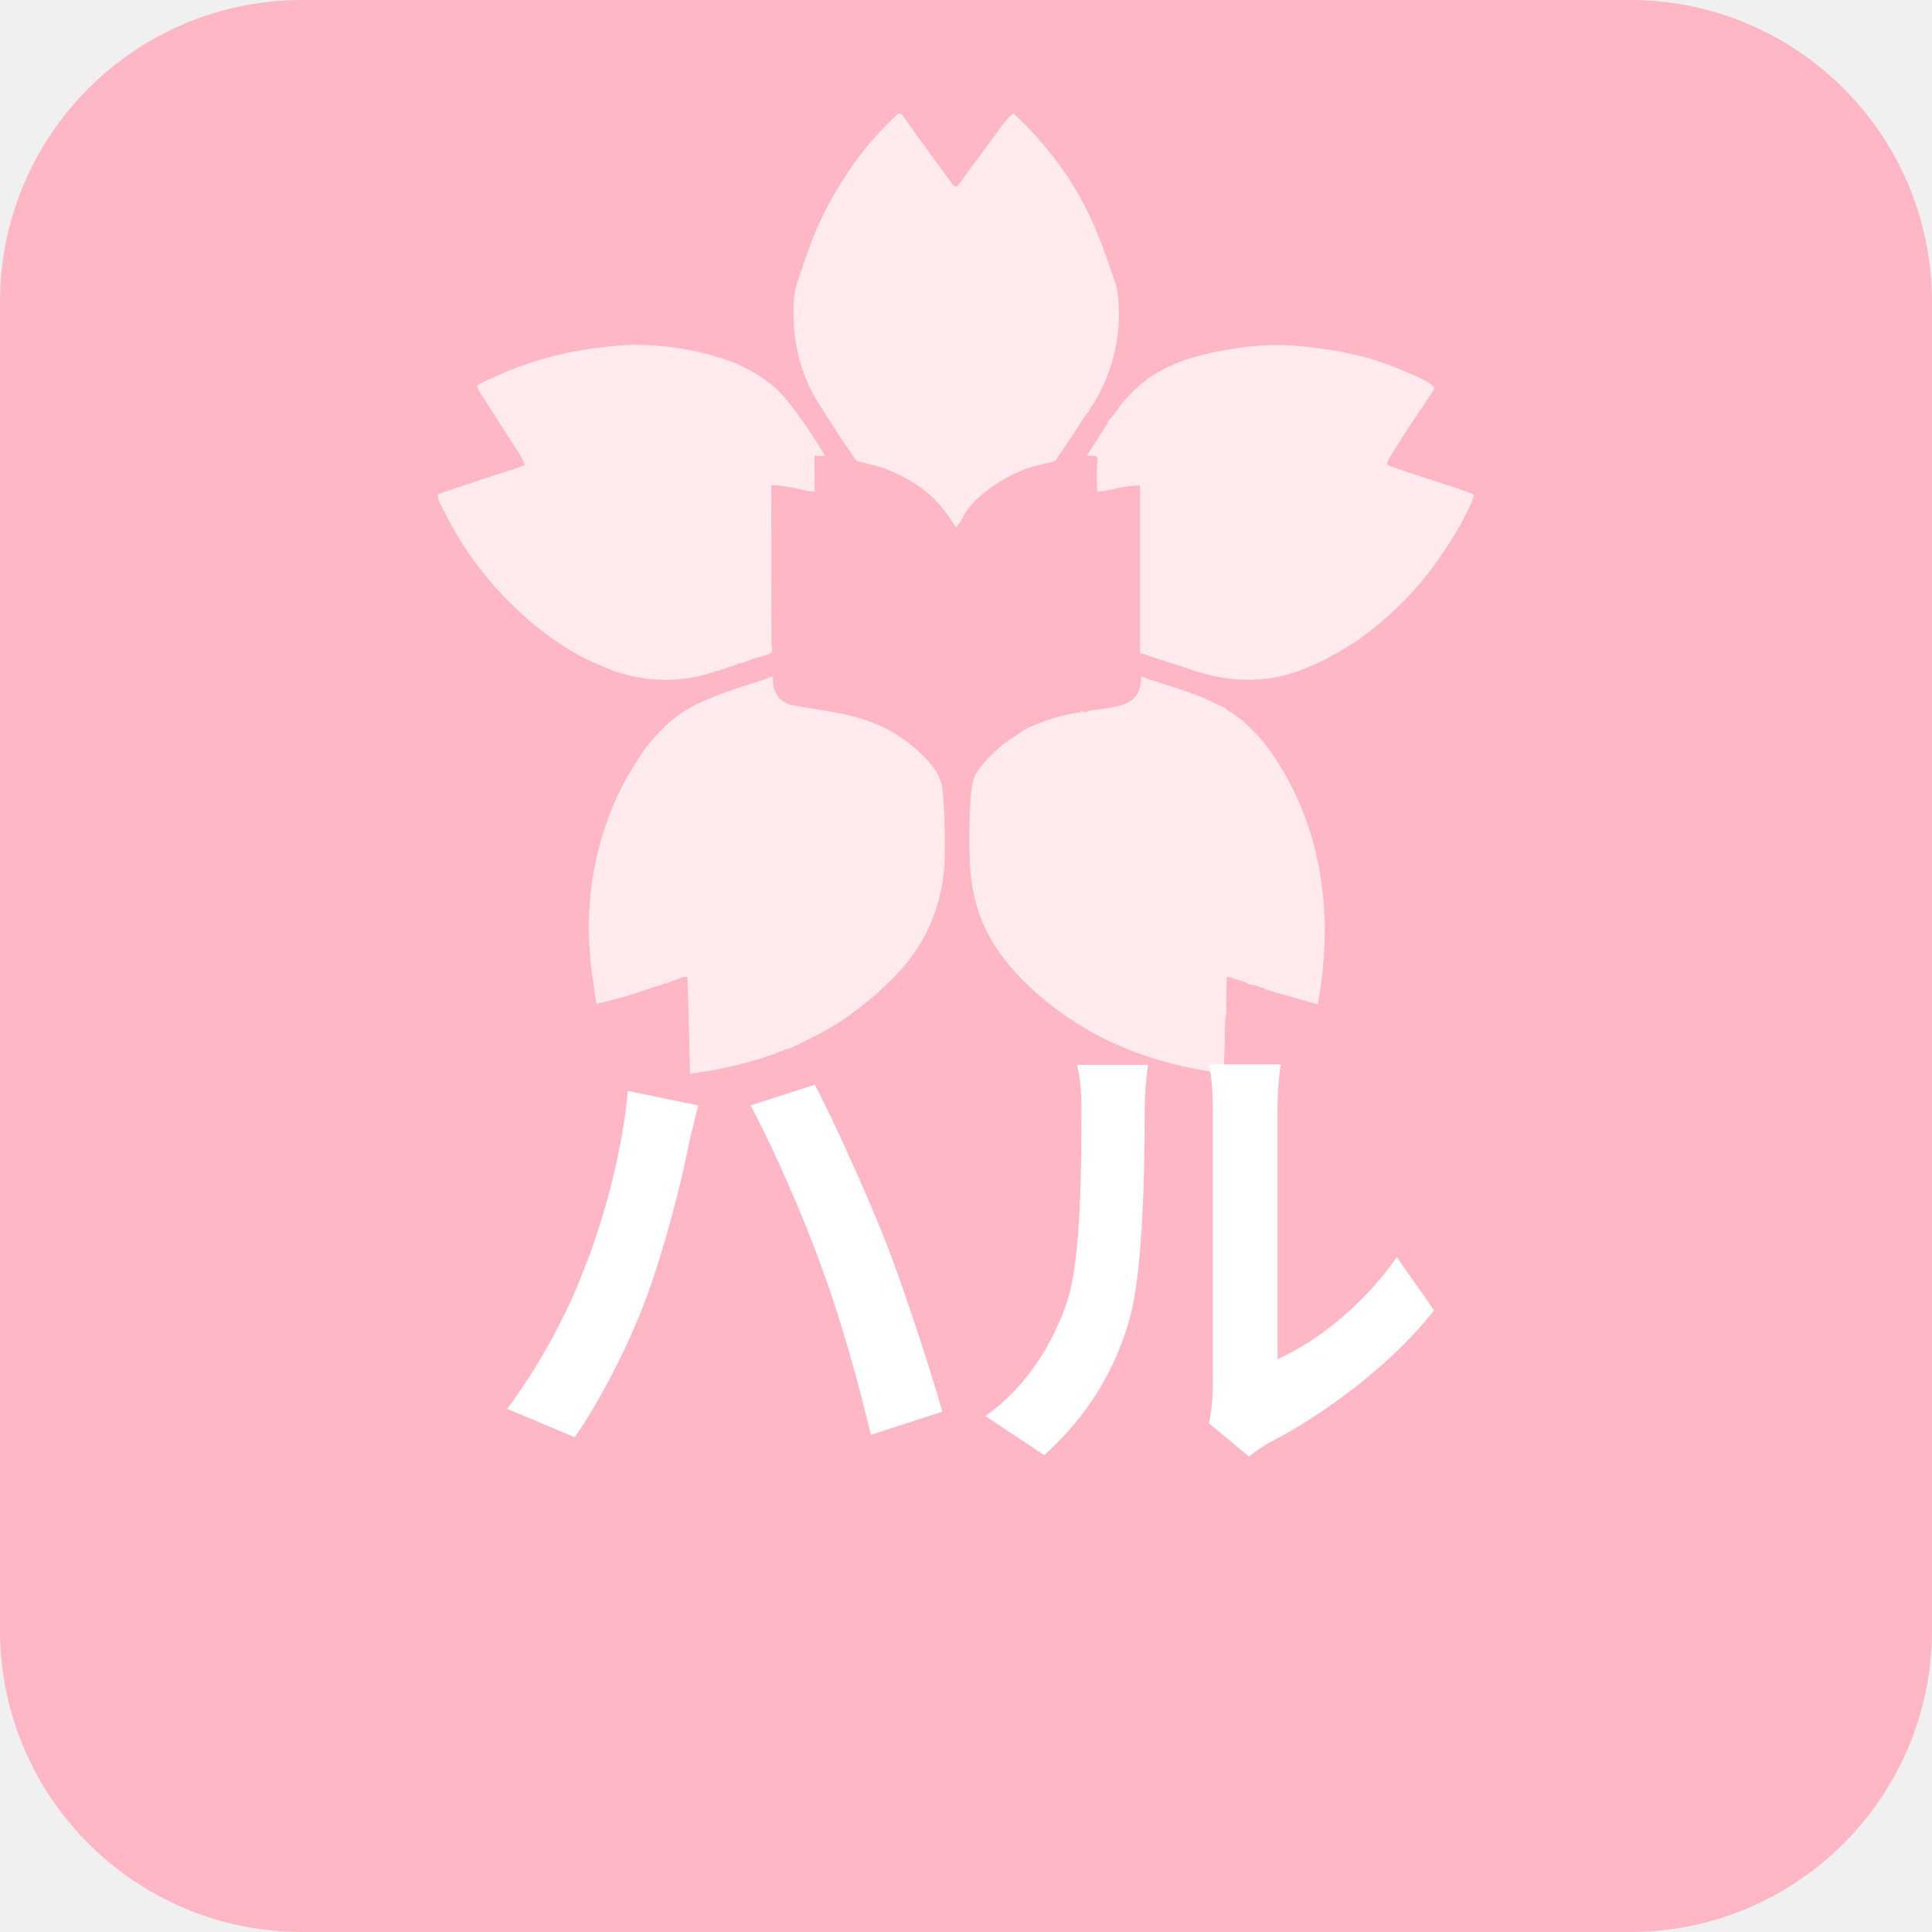
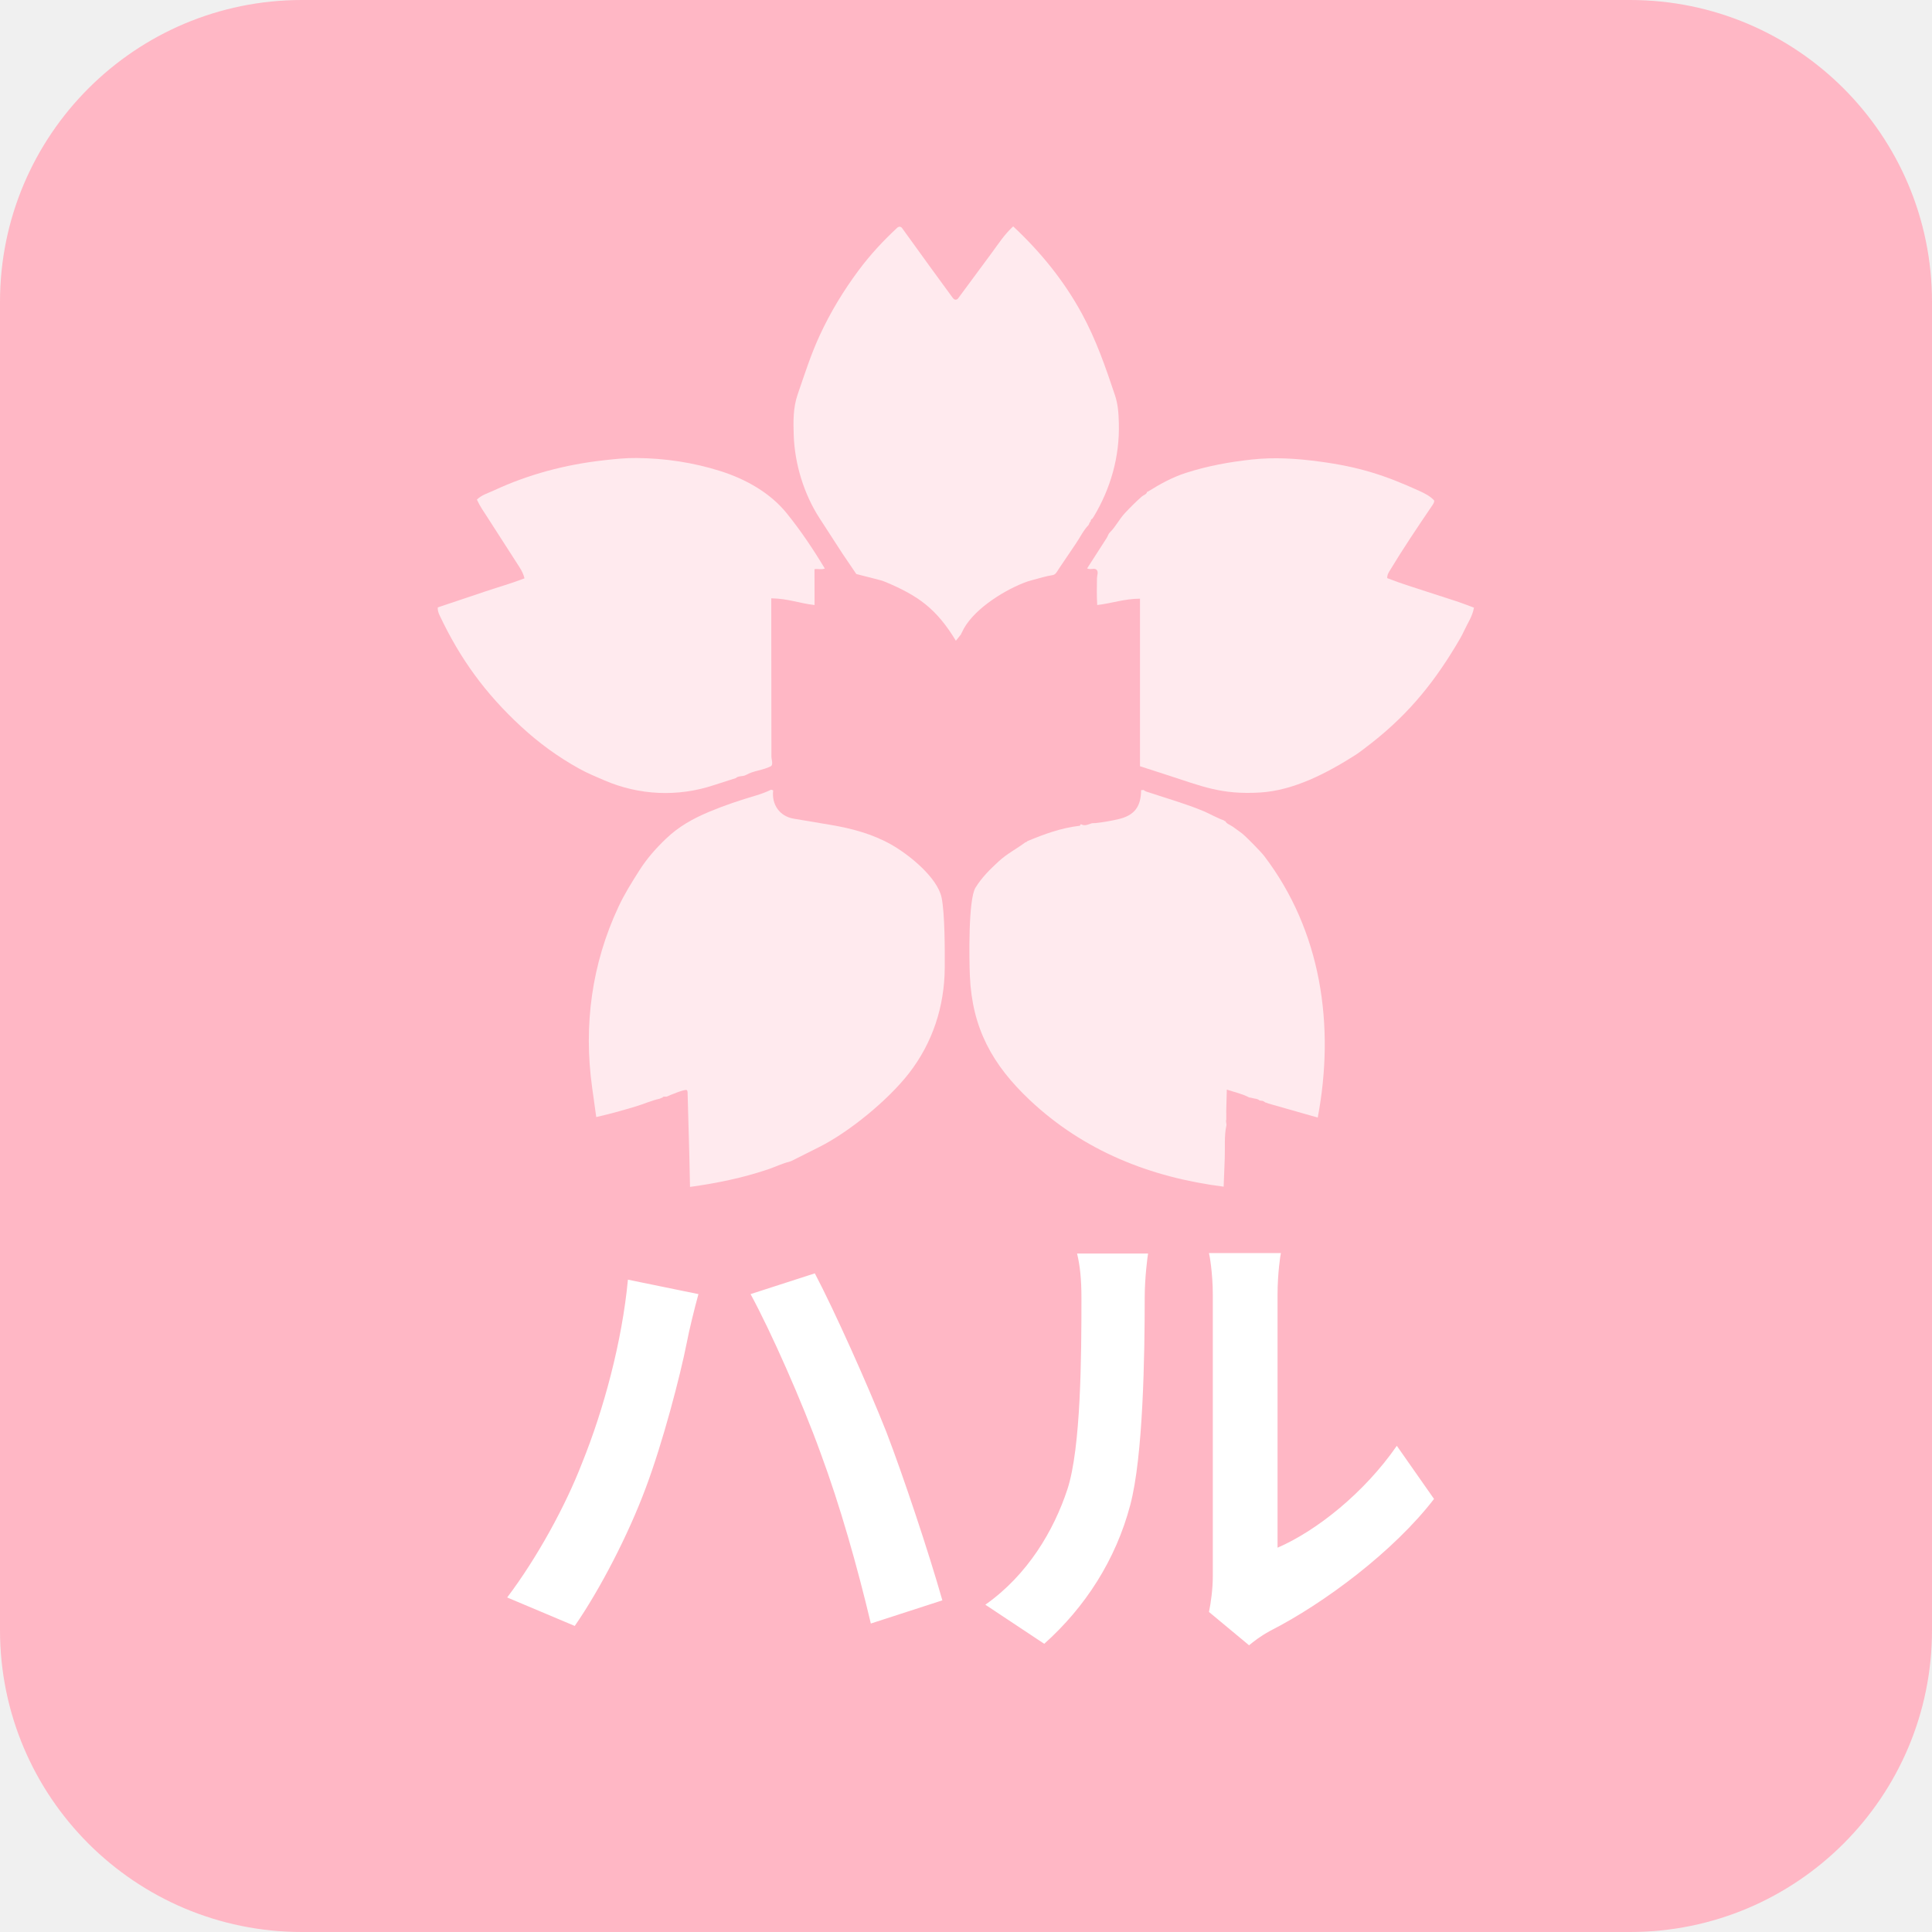
<svg xmlns="http://www.w3.org/2000/svg" viewBox="0 0 512 512" width="512" height="512">
  <rect width="512" height="512" rx="80" fill="#FFB7C5" />
-   <g transform="translate(116, 30) scale(0.2665)" fill="rgba(255,255,255,0.7)">
+   <g transform="translate(116, 60) scale(0.2665)" fill="rgba(255,255,255,0.7)">
    <path d="M333.6,560.84c-1.74,13.76,6.18,25.71,20.34,28.1l36.82,6.2c21.15,3.56,41.5,9.04,60.2,19.56,17.56,9.88,46.05,32.78,50.14,52.91,3.21,15.81,3.21,52.2,3.09,69.82-.26,38.32-12.12,74.6-35.69,104.84-20.8,26.68-59.2,58.16-88.98,73.13l-27,13.57c-.79.25-2.21,1.04-3.01,1.2-5.48,1.12-15.33,5.62-21.4,7.64-25.47,8.49-50.47,13.63-77.23,17.33l-.71-32.6-1.7-61.24c-.03-1.13-.26-2.03-.89-2.46-1.71-1.16-17.62,5.4-19.95,6.55h-1.83c-.92,0-2.04-.09-2.27,1.01-1.06-.05-2.04.87-3.02,1.08-7.97,1.75-15.46,5.21-23.66,7.67-13.05,3.91-25.65,7.45-39.21,10.53l-4.11-29.52c-8.61-61.92-.28-123.02,26.24-179.64,6.06-12.93,13.15-24.14,20.76-36.15,7.43-11.71,16.5-21.98,26.5-31.53,12.63-12.07,26.63-19.9,42.59-26.6s31.05-11.65,47.19-16.44c5.25-1.56,10.06-3.44,14.63-5.62.76,0,1.45.48,2.16.65Z" />
    <path d="M665.33,309.64c.95-1.48,1.7-4.05,2.89-5.18,5.9-5.64,9.41-13.29,15.28-19.53,5.35-5.69,10.72-11.12,16.58-16.27,1.95-1.71,4.98-2.21,5.31-4.73.22-.04.61-.07.8-.19,11.95-7.45,24.13-14.26,38.08-18.72,21.45-6.86,42.52-10.71,64.96-13.18,22.99-2.53,44.98-1.05,67.9,2.03,38.73,5.21,64.23,13.26,99.47,29.36,5.12,2.34,10.07,4.93,13.96,8.92,1.11,1.14-.57,3.84-1.36,5.01-14.82,21.82-29.26,43.26-42.87,65.83-1.28,2.12-2.2,3.98-2.15,6.76,7.1,2.74,13.94,5.22,21.28,7.6l45.33,14.68c6.72,2.17,13.2,4.65,19.68,7.09-1.63,8.96-6.25,15.24-9.61,22.59-2.5,5.45-5.33,10.17-8.43,15.32-24.58,40.85-50.99,71.93-89.1,100.76-3.83,2.9-6.93,5.42-10.99,8-27.95,17.77-60.98,35.14-94.69,37.17-38.29,2.3-57.52-6.17-92.12-17.36l-27.19-8.79v-166.62c-15.8.11-27.35,4.51-42.51,6.32-.65-9.33-.36-17.72-.26-26.68.03-2.69,1.88-6.71-.73-8.65-2.27-1.69-5.57.55-9.07-1.09l19.57-30.44Z" />
    <path d="M306.68,545.43c-3.27,1.91-7.85.66-10.19,3.17l-21.81,7c-36.01,11.92-74.27,10.25-109.24-4.86-8.56-3.7-16.58-7-24.68-11.48-21.17-11.7-40.1-25.54-57.81-41.88-35.48-32.74-60.54-67.13-81.08-110.62-1.27-2.68-2.05-5.19-1.82-7.89l47.84-16.06c12.92-4.34,25.44-7.85,38.39-12.83-.99-4.1-2.69-7.54-4.93-11.04l-31.63-49.19c-3.85-5.99-7.79-11.51-10.77-18.09,4.84-4.68,10.77-6.28,16.84-9.09,34.46-15.99,70.92-25.69,108.79-29.93,11.45-1.28,21.61-2.43,33.14-2.33,28.4.26,56.21,4.42,83.31,12.97,24.98,7.88,49.53,21.53,66.05,42.01,14.08,17.46,26.22,35.57,37.87,54.94-3.98,1.38-6.79,0-10.27.62l.06,35.68c-16.07-1.91-26.17-6.43-43.06-6.7l.15,157.35c0,2.88,2.09,8.19-.62,9.68-8.01,4.1-17.11,4.27-24.5,8.58Z" />
    <path d="M652.34,288.68c-.57.95-1.25,1.27-1.15,1.93-1.41.31-2,1.75-2.02,3.08-1.49.74-1.19,2.41-1.87,3.12-5.36,5.62-8.39,12.22-12.57,18.39l-17.27,25.56c-1.55,2.3-2.83,5.51-6.01,6-6.79,1.05-13.04,3.07-19.23,4.68-3.98,1.04-6.68,1.9-9.83,3.16-21.49,8.6-51.7,27.72-61.17,49.23-.24.55-.74,1.01-.73,1.66l-5.22,6.54c-19.34-31.91-37.41-44.77-70.01-58.45-2.18-.92-3.92-1.51-5.7-1.92l-23.31-5.99-13.6-20.04-22.87-35.3c-15.56-24.01-24.78-53.93-25.76-82.64-.47-13.85-.66-27.39,3.88-40.53,6.97-20.17,13.1-39.68,22.09-59.08,10.64-22.96,23.41-43.99,38.45-64.25,11.61-15.63,24.37-29.35,38.5-42.49.85-.79,2.16-1.15,2.82-1.03.51.1,1.45.59,1.98,1.33l29.32,40.55,21.08,28.86c.77,1.05,1.88,1.86,2.73,1.83.71-.02,1.83-.24,2.48-1.12l33.53-45.38c6.76-9.15,12.54-18.29,21.37-26.4,27.51,25.68,50.57,54.21,68.24,86.62,14.21,26.05,23.6,53.23,32.91,81.08,3.15,9.42,3.65,18.15,3.92,28.13.89,33.32-8.16,64.76-24.99,92.85Z" />
    <path d="M702.06,560.44c1.55,1.61,3.94,1.97,6.41,2.8,18.02,6.04,35.33,10.84,53.06,18.21,5.53,2.3,14.58,7.39,19.68,8.95.52.16,1.34,1.26,1.93.92,1.35,2.86,4.85,3.7,7.52,5.63l8.76,6.35c3.72,2.7,19.43,18.81,22.34,22.63,56.94,74.71,70.62,168.79,53.35,260.25l-49-13.94c-.83-.24-2.2-1.01-3.11-1.06-1.17-.88-2.46-1.82-4.09-1.74-.54.03-1.07-.23-1.61-.25-1.37-1.31-3.42-1.69-5.28-1.96-1.55-.22-3.47-.99-4.99-.99-6.74-3.64-14.56-5.28-22.35-7.85l-.58,21.84.07,1.85-.03,2.26v1.76s0,2.2,0,2.2c-.7,1.83.5,4.05.12,5.83-2.28,10.45-1.21,21.33-1.63,32.43l-1.08,28.34c-72.85-9.19-139.19-35.62-192.74-86.05-37.16-35-57.38-71.42-59.63-123.49-.73-16.83-1.63-76.04,5.56-87.75,6.31-10.27,14.53-18.35,23.39-26.47,8.12-7.44,17.72-12.29,26.19-18.66.61.03,1.75-.69,2.06-1.2,16.55-6.88,33.27-13.08,51.72-15.24.95-.15,1.47-.87.58-1.35.46.09,1.17-.19,1.58.03,3.17,1.72,6.76-.01,9.94-1.14,1.15-.27,2.7-.13,3.91-.25,7.35-.74,14.61-2.04,22.33-3.78,16.66-3.77,22.87-12.78,23.02-28.94l2.61-.18Z" />
  </g>
-   <text x="256" y="380" text-anchor="middle" font-family="sans-serif" font-weight="700" font-size="128" fill="white">ハル</text>
+   <text x="256" y="430" text-anchor="middle" font-family="sans-serif" font-weight="700" font-size="128" fill="white">ハル</text>
</svg>
